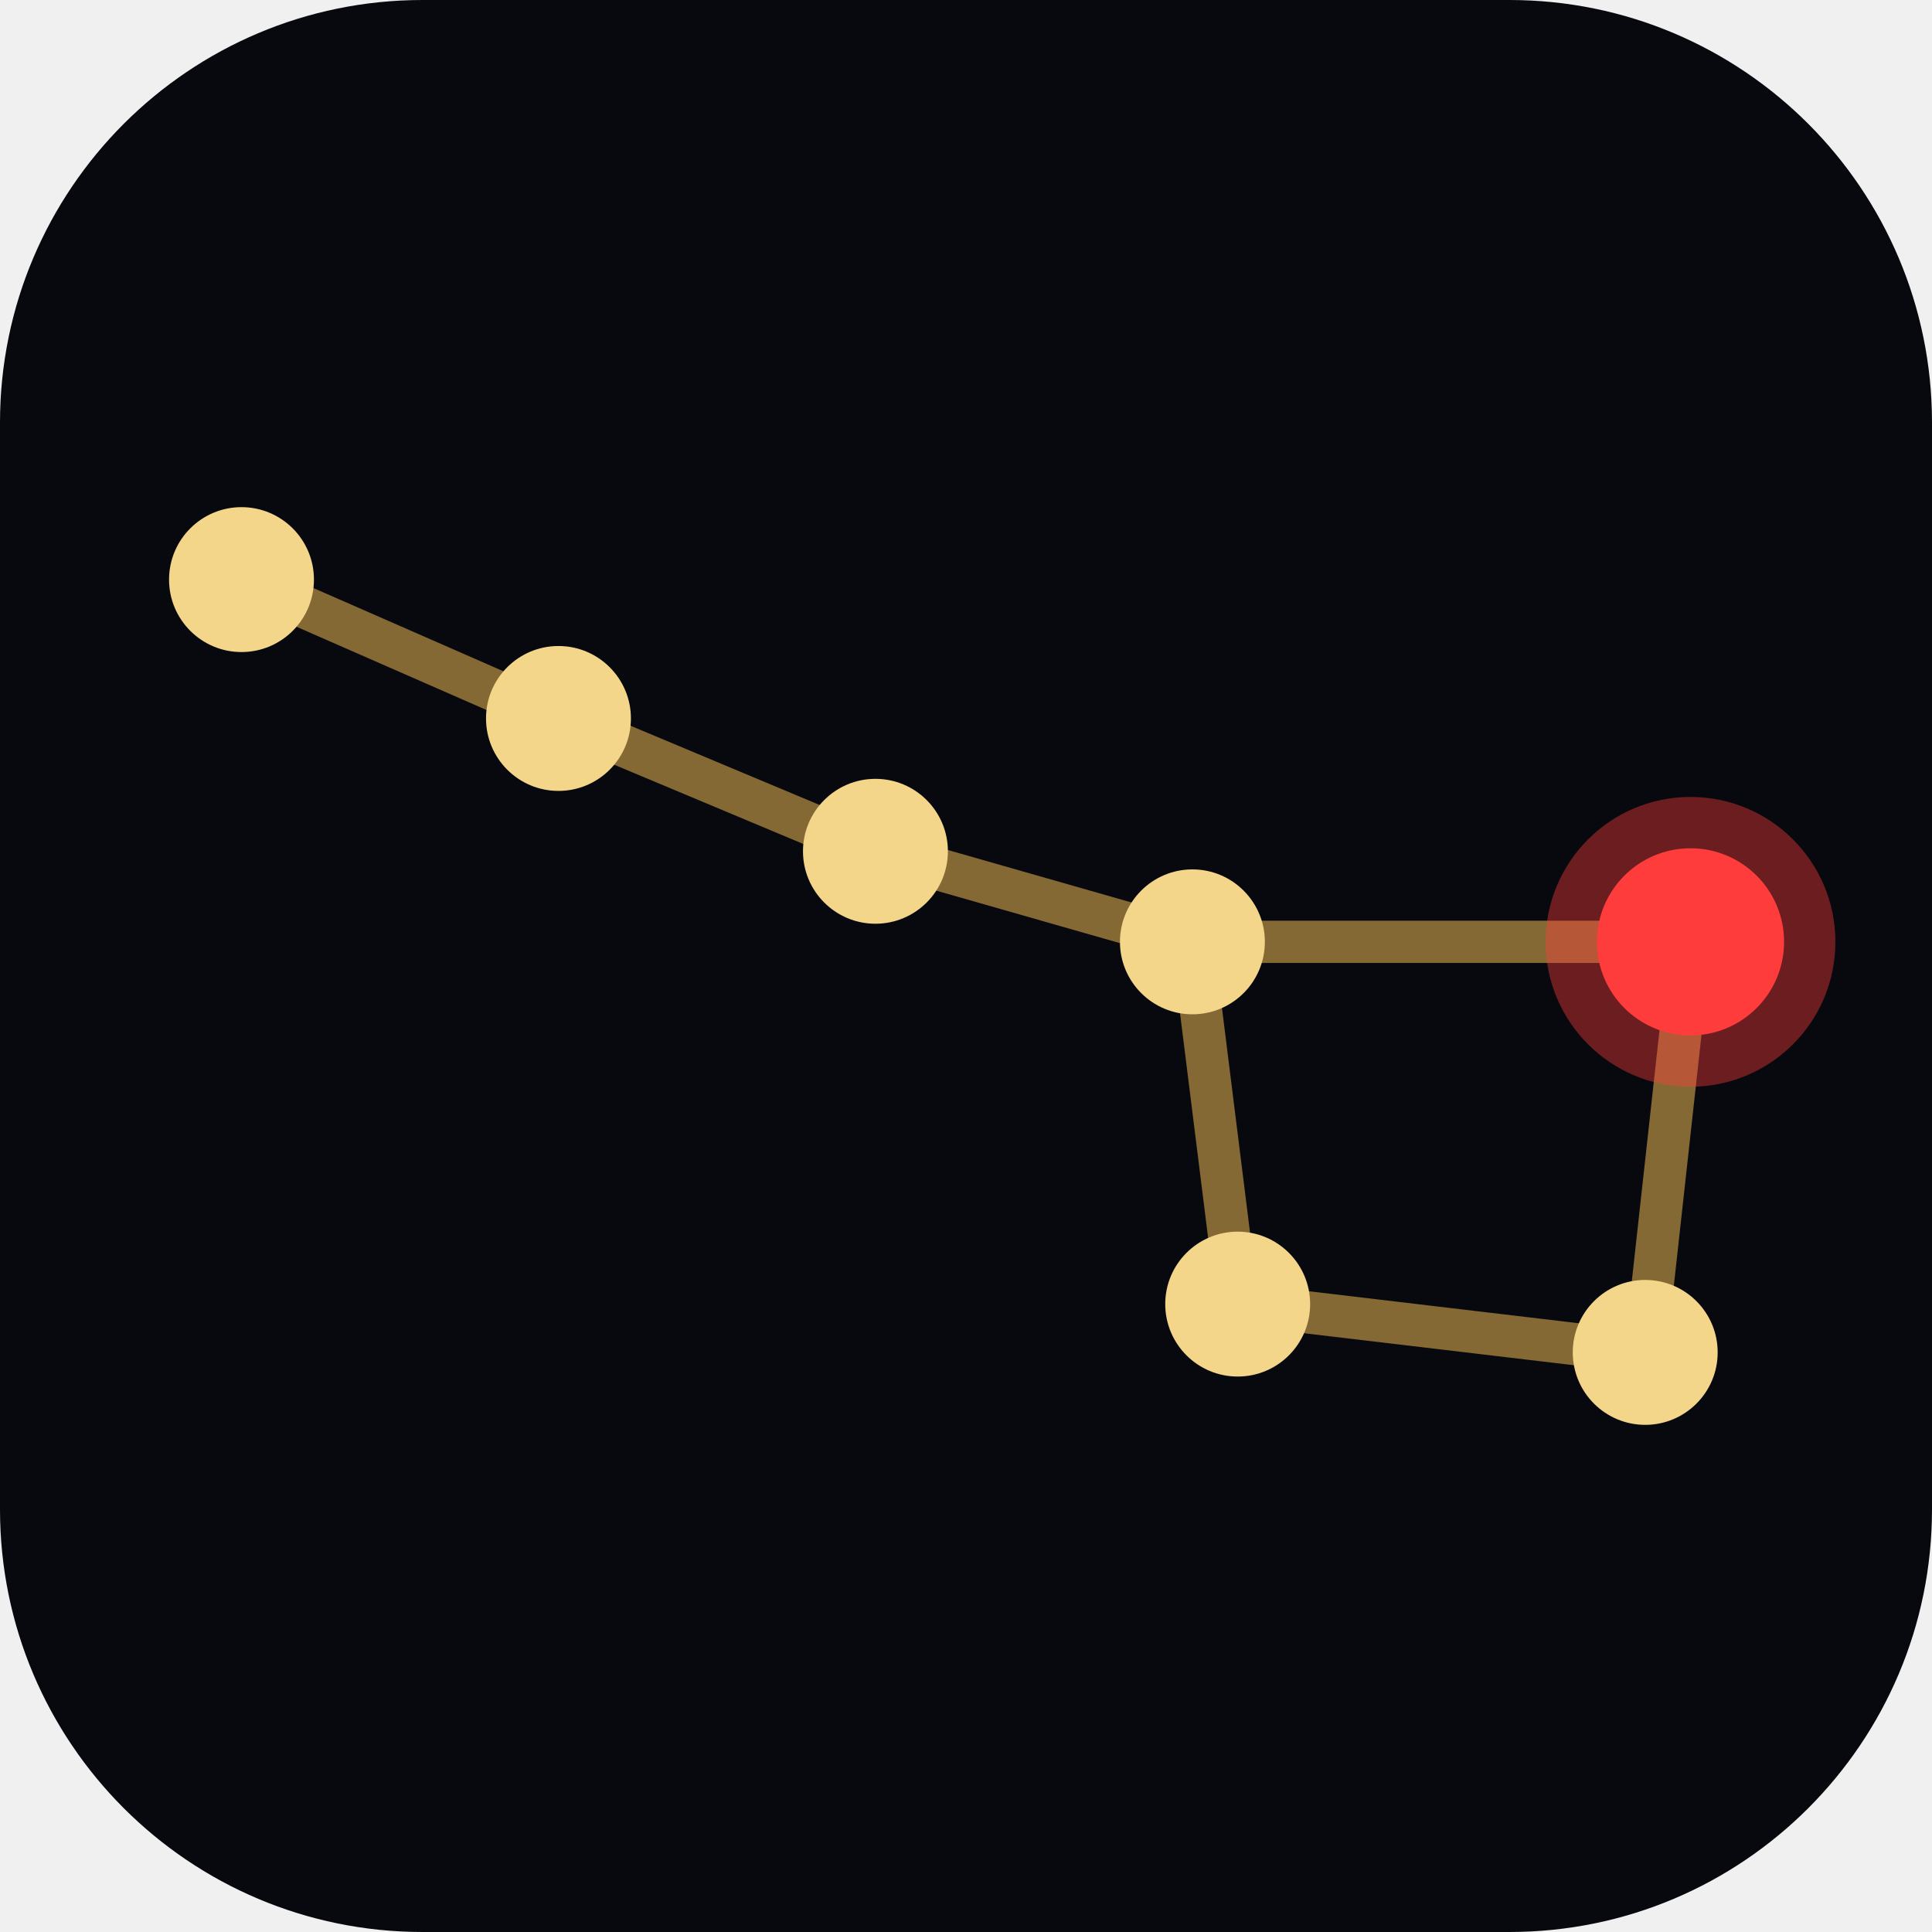
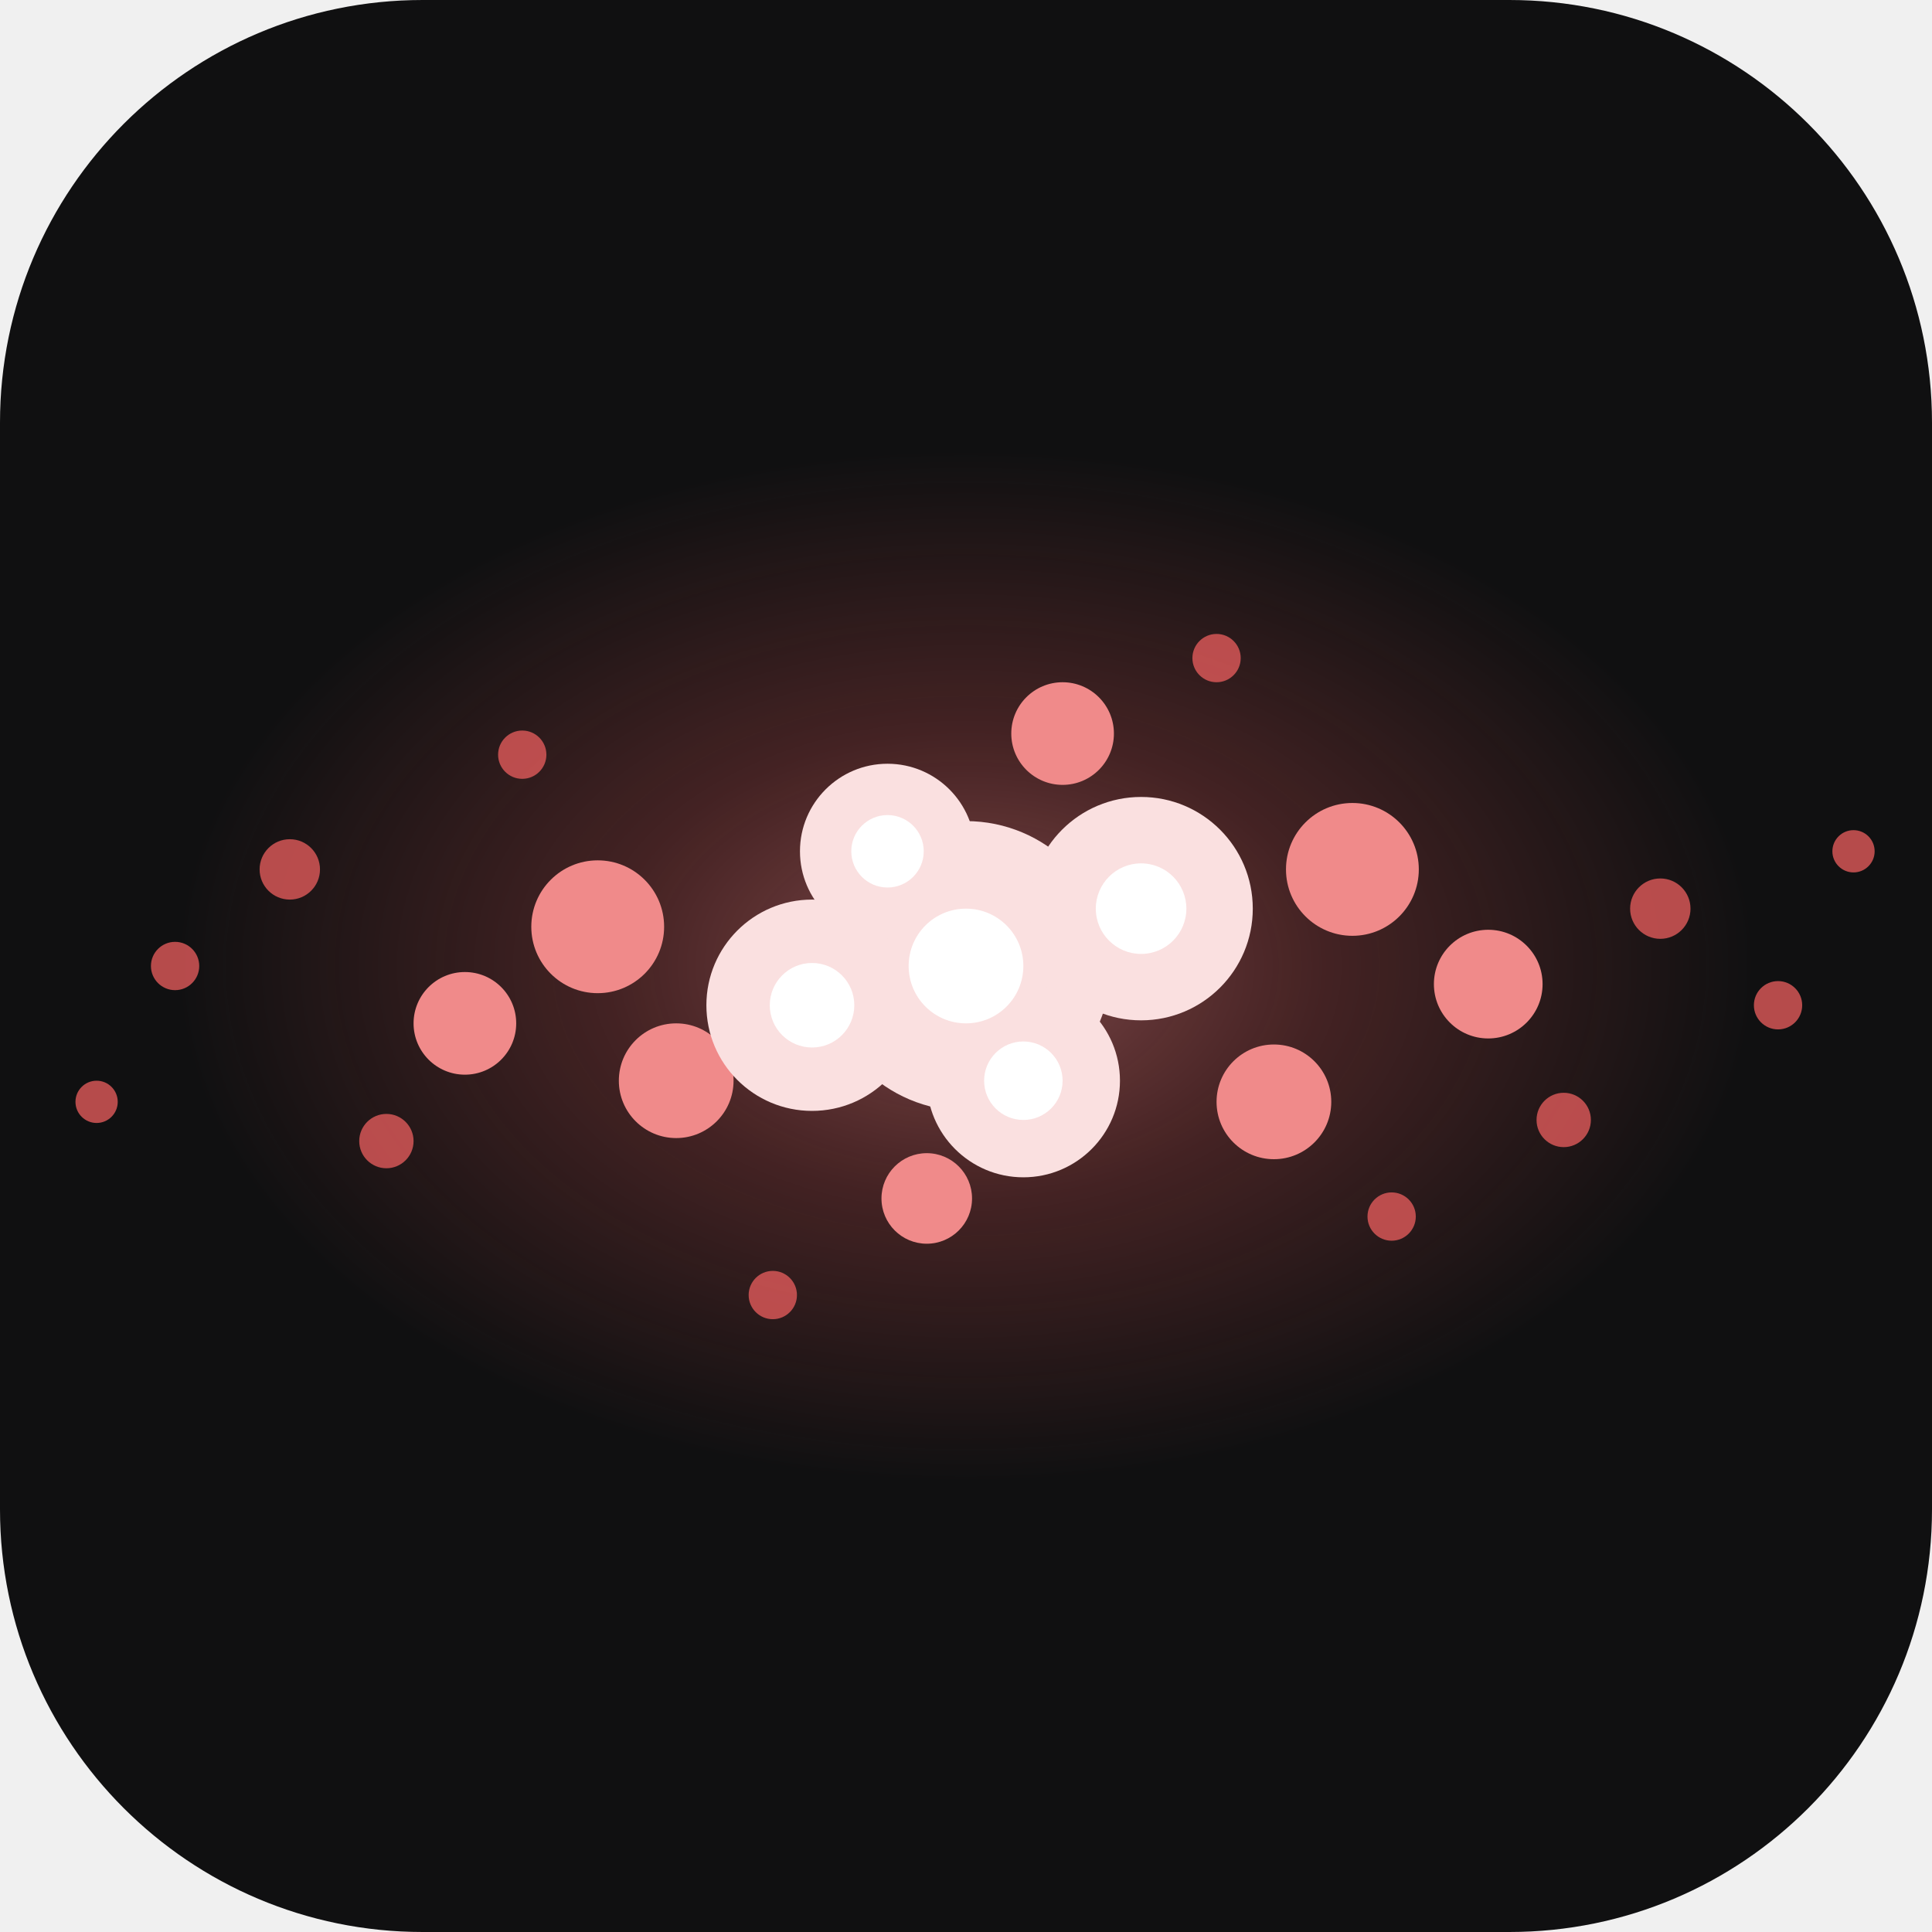
- <svg xmlns="http://www.w3.org/2000/svg" viewBox="0 0 64 64" role="img" aria-label="TURAMI 응원봉 컨트롤">
-   <rect width="64" height="64" rx="14" fill="#08090e" />
-   <polyline points="8.0,19.2 18.5,23.8 29.0,28.2 39.5,31.2 41.0,43.2 54.5,44.8 56.0,31.2 39.5,31.2" fill="none" stroke="#d9a94e" stroke-width="1.4" opacity=".6" stroke-linejoin="round" stroke-linecap="round" />
-   <circle cx="8.0" cy="19.2" r="2.4" fill="#f4d68a" />
-   <circle cx="18.5" cy="23.8" r="2.4" fill="#f4d68a" />
-   <circle cx="29.0" cy="28.2" r="2.4" fill="#f4d68a" />
-   <circle cx="39.5" cy="31.2" r="2.4" fill="#f4d68a" />
-   <circle cx="41.0" cy="43.2" r="2.4" fill="#f4d68a" />
-   <circle cx="54.5" cy="44.8" r="2.4" fill="#f4d68a" />
-   <circle cx="56.0" cy="31.2" r="4.8" fill="#ff3c3c" opacity=".4" />
-   <circle cx="56.0" cy="31.2" r="3.1" fill="#ff3c3c" />
+ <svg xmlns="http://www.w3.org/2000/svg" viewBox="0 0 64 64" width="64" height="64">
+   <defs>
+     <radialGradient id="neb" cx="50%" cy="50%" r="50%">
+       <stop offset="0%" stop-color="#f08a8a" stop-opacity="0.5" />
+       <stop offset="45%" stop-color="#e05a5a" stop-opacity="0.25" />
+       <stop offset="100%" stop-color="#e05a5a" stop-opacity="0" />
+     </radialGradient>
+   </defs>
+   <rect width="64" height="64" rx="14" fill="#101011" />
+   <ellipse cx="32" cy="32" rx="26" ry="17" fill="url(#neb)" />
+   <circle cx="55.0" cy="30.1" r="1.0" fill="#e05a5a" opacity="0.8" />
+   <circle cx="9.6" cy="28.8" r="1.0" fill="#e05a5a" opacity="0.8" />
+   <circle cx="51.8" cy="37.1" r="0.9" fill="#e05a5a" opacity="0.8" />
+   <circle cx="12.8" cy="37.8" r="0.9" fill="#e05a5a" opacity="0.8" />
+   <circle cx="58.9" cy="33.3" r="0.8" fill="#e05a5a" opacity="0.8" />
+   <circle cx="5.8" cy="32.0" r="0.8" fill="#e05a5a" opacity="0.8" />
+   <circle cx="40.3" cy="21.8" r="0.8" fill="#e05a5a" opacity="0.8" />
+   <circle cx="25.6" cy="42.9" r="0.8" fill="#e05a5a" opacity="0.8" />
+   <circle cx="46.1" cy="40.3" r="0.8" fill="#e05a5a" opacity="0.8" />
+   <circle cx="17.3" cy="25.0" r="0.8" fill="#e05a5a" opacity="0.8" />
+   <circle cx="61.4" cy="28.2" r="0.7" fill="#e05a5a" opacity="0.8" />
+   <circle cx="3.2" cy="36.5" r="0.7" fill="#e05a5a" opacity="0.8" />
+   <circle cx="44.8" cy="28.8" r="2.2" fill="#f08a8a" />
+   <circle cx="19.8" cy="30.7" r="2.2" fill="#f08a8a" />
+   <circle cx="42.2" cy="36.5" r="1.9" fill="#f08a8a" />
+   <circle cx="22.4" cy="35.8" r="1.9" fill="#f08a8a" />
+   <circle cx="49.3" cy="32.6" r="1.8" fill="#f08a8a" />
+   <circle cx="15.4" cy="33.9" r="1.7" fill="#f08a8a" />
+   <circle cx="35.2" cy="24.3" r="1.7" fill="#f08a8a" />
+   <circle cx="30.7" cy="39.7" r="1.5" fill="#f08a8a" />
+   <circle cx="32.0" cy="32.0" r="4.8" fill="#fae0e0" />
+   <circle cx="37.8" cy="30.1" r="3.7" fill="#fae0e0" />
+   <circle cx="26.9" cy="33.3" r="3.5" fill="#fae0e0" />
+   <circle cx="33.9" cy="35.8" r="3.2" fill="#fae0e0" />
+   <circle cx="29.4" cy="28.2" r="2.9" fill="#fae0e0" />
+   <circle cx="32.0" cy="32.0" r="1.9" fill="#ffffff" />
+   <circle cx="37.8" cy="30.1" r="1.5" fill="#ffffff" />
+   <circle cx="26.9" cy="33.3" r="1.4" fill="#ffffff" />
+   <circle cx="33.9" cy="35.8" r="1.3" fill="#ffffff" />
+   <circle cx="29.4" cy="28.2" r="1.2" fill="#ffffff" />
</svg>
